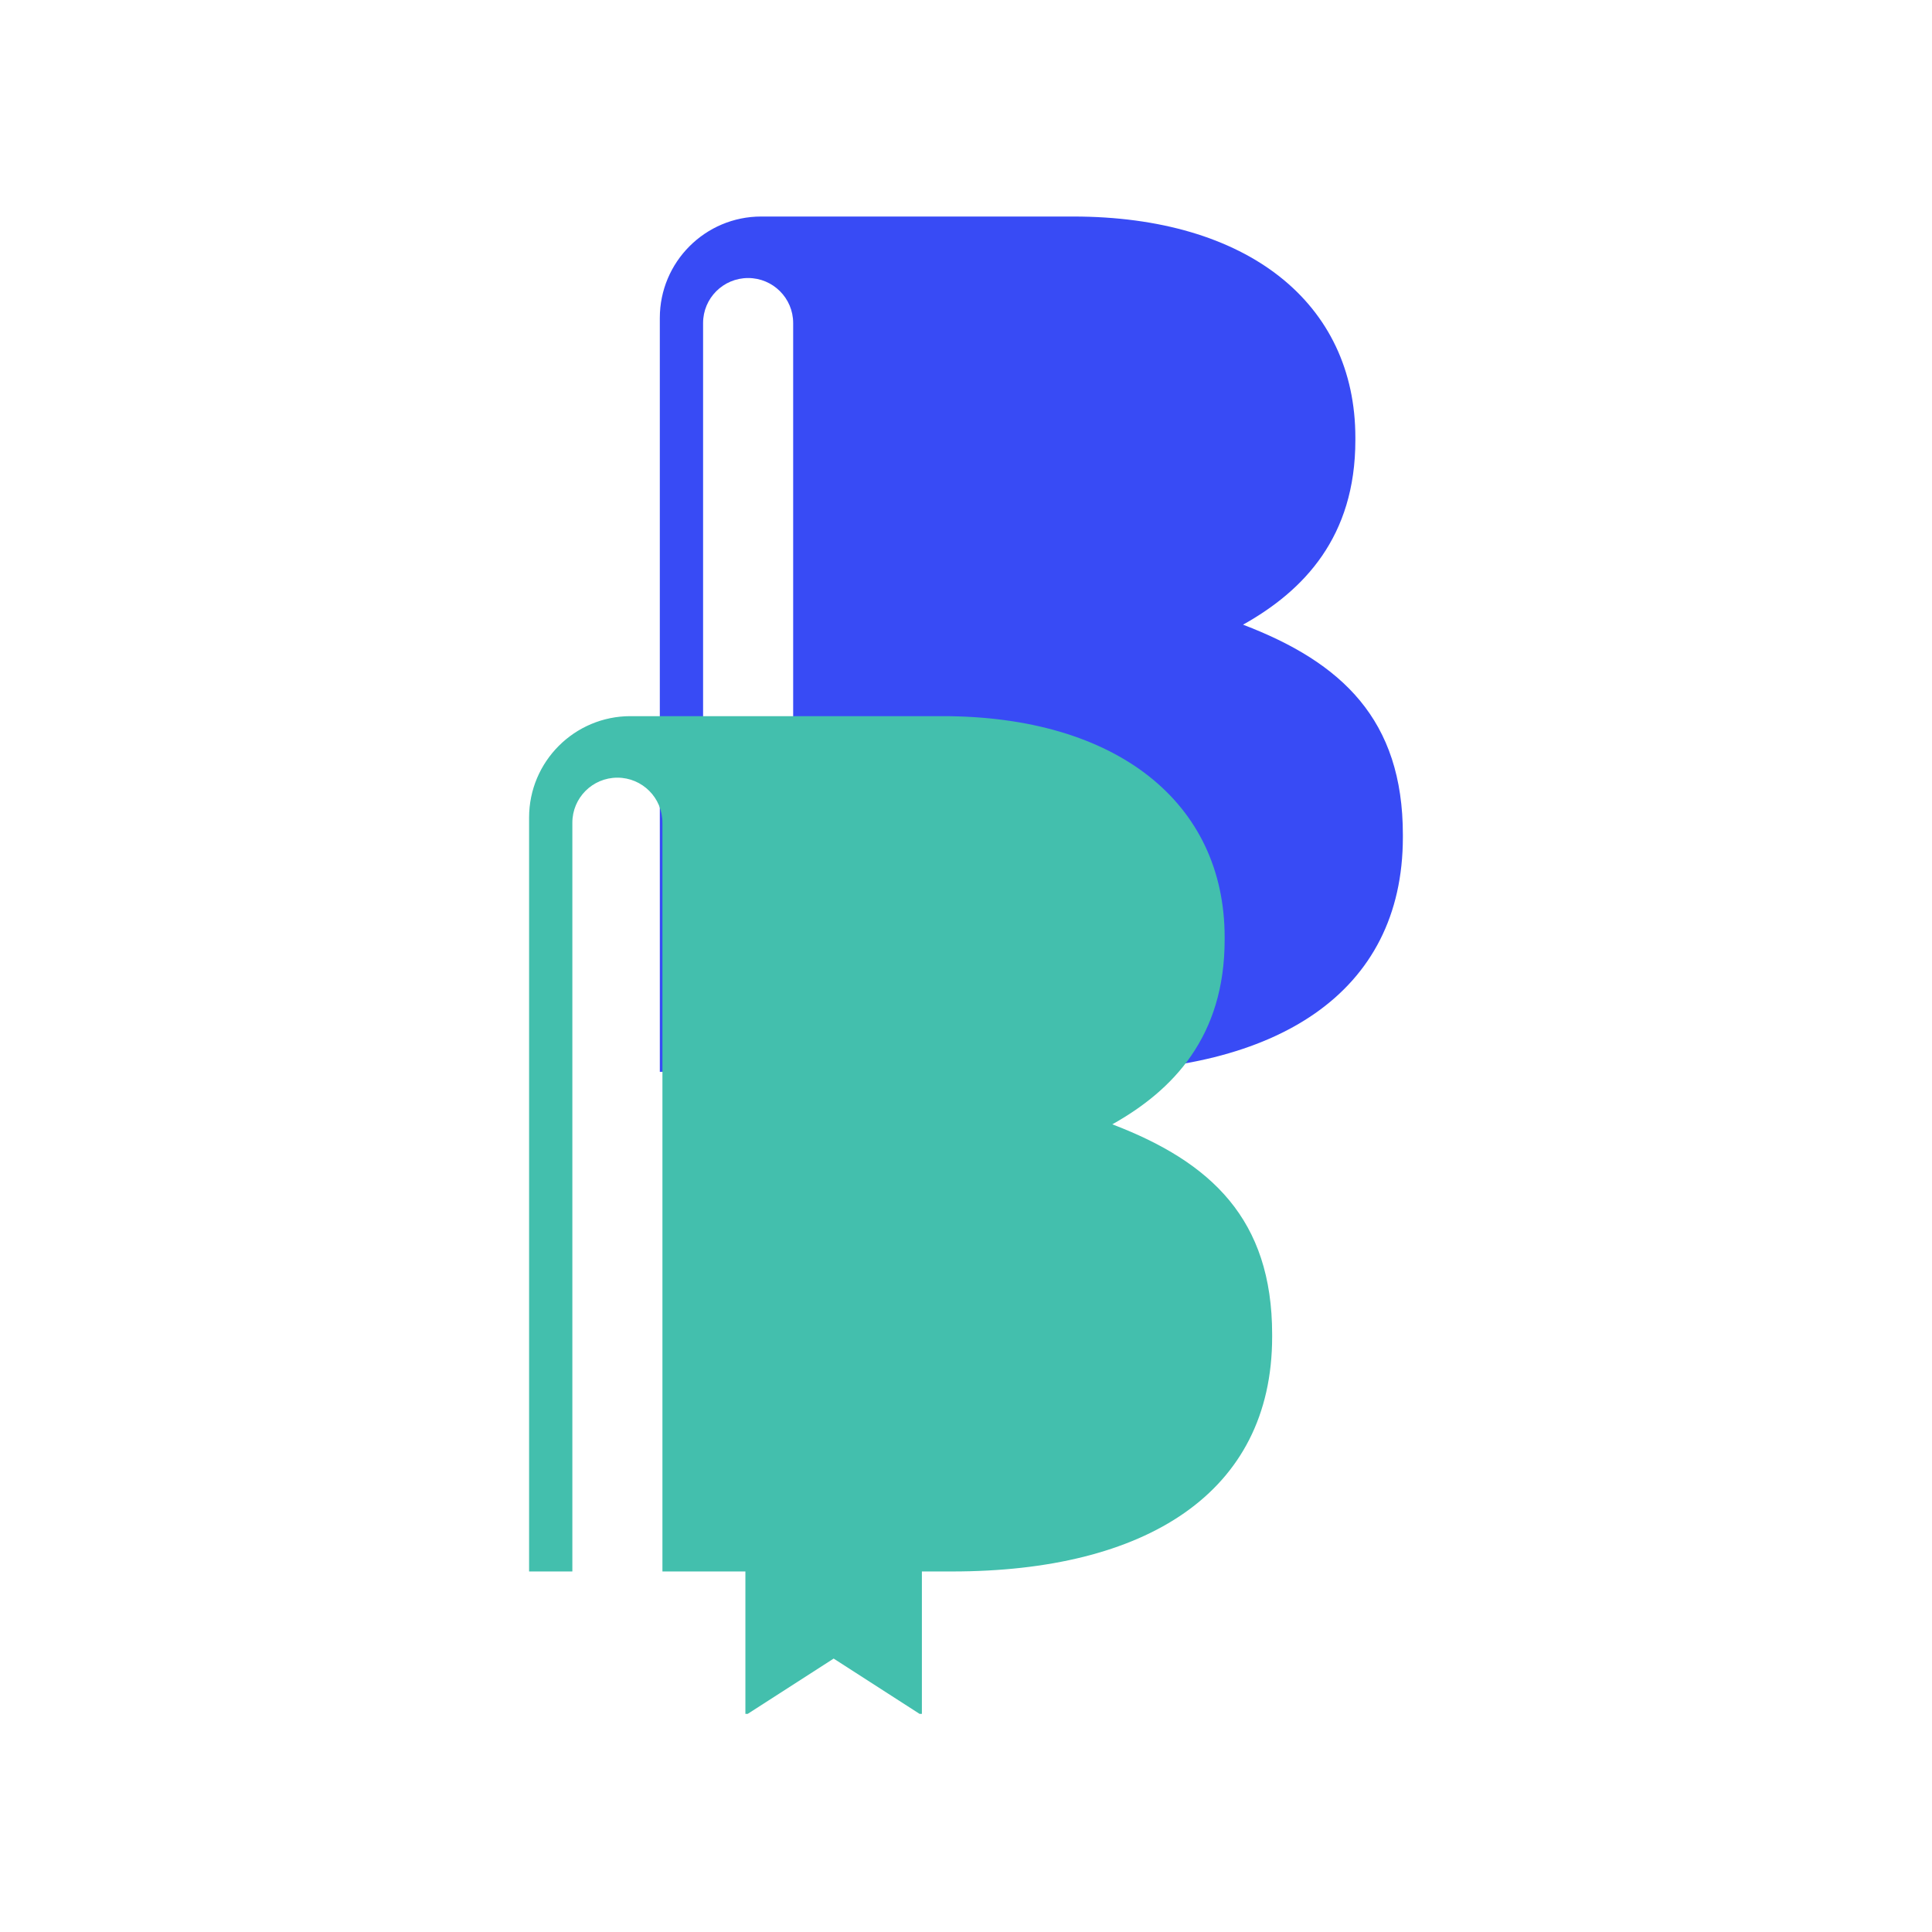
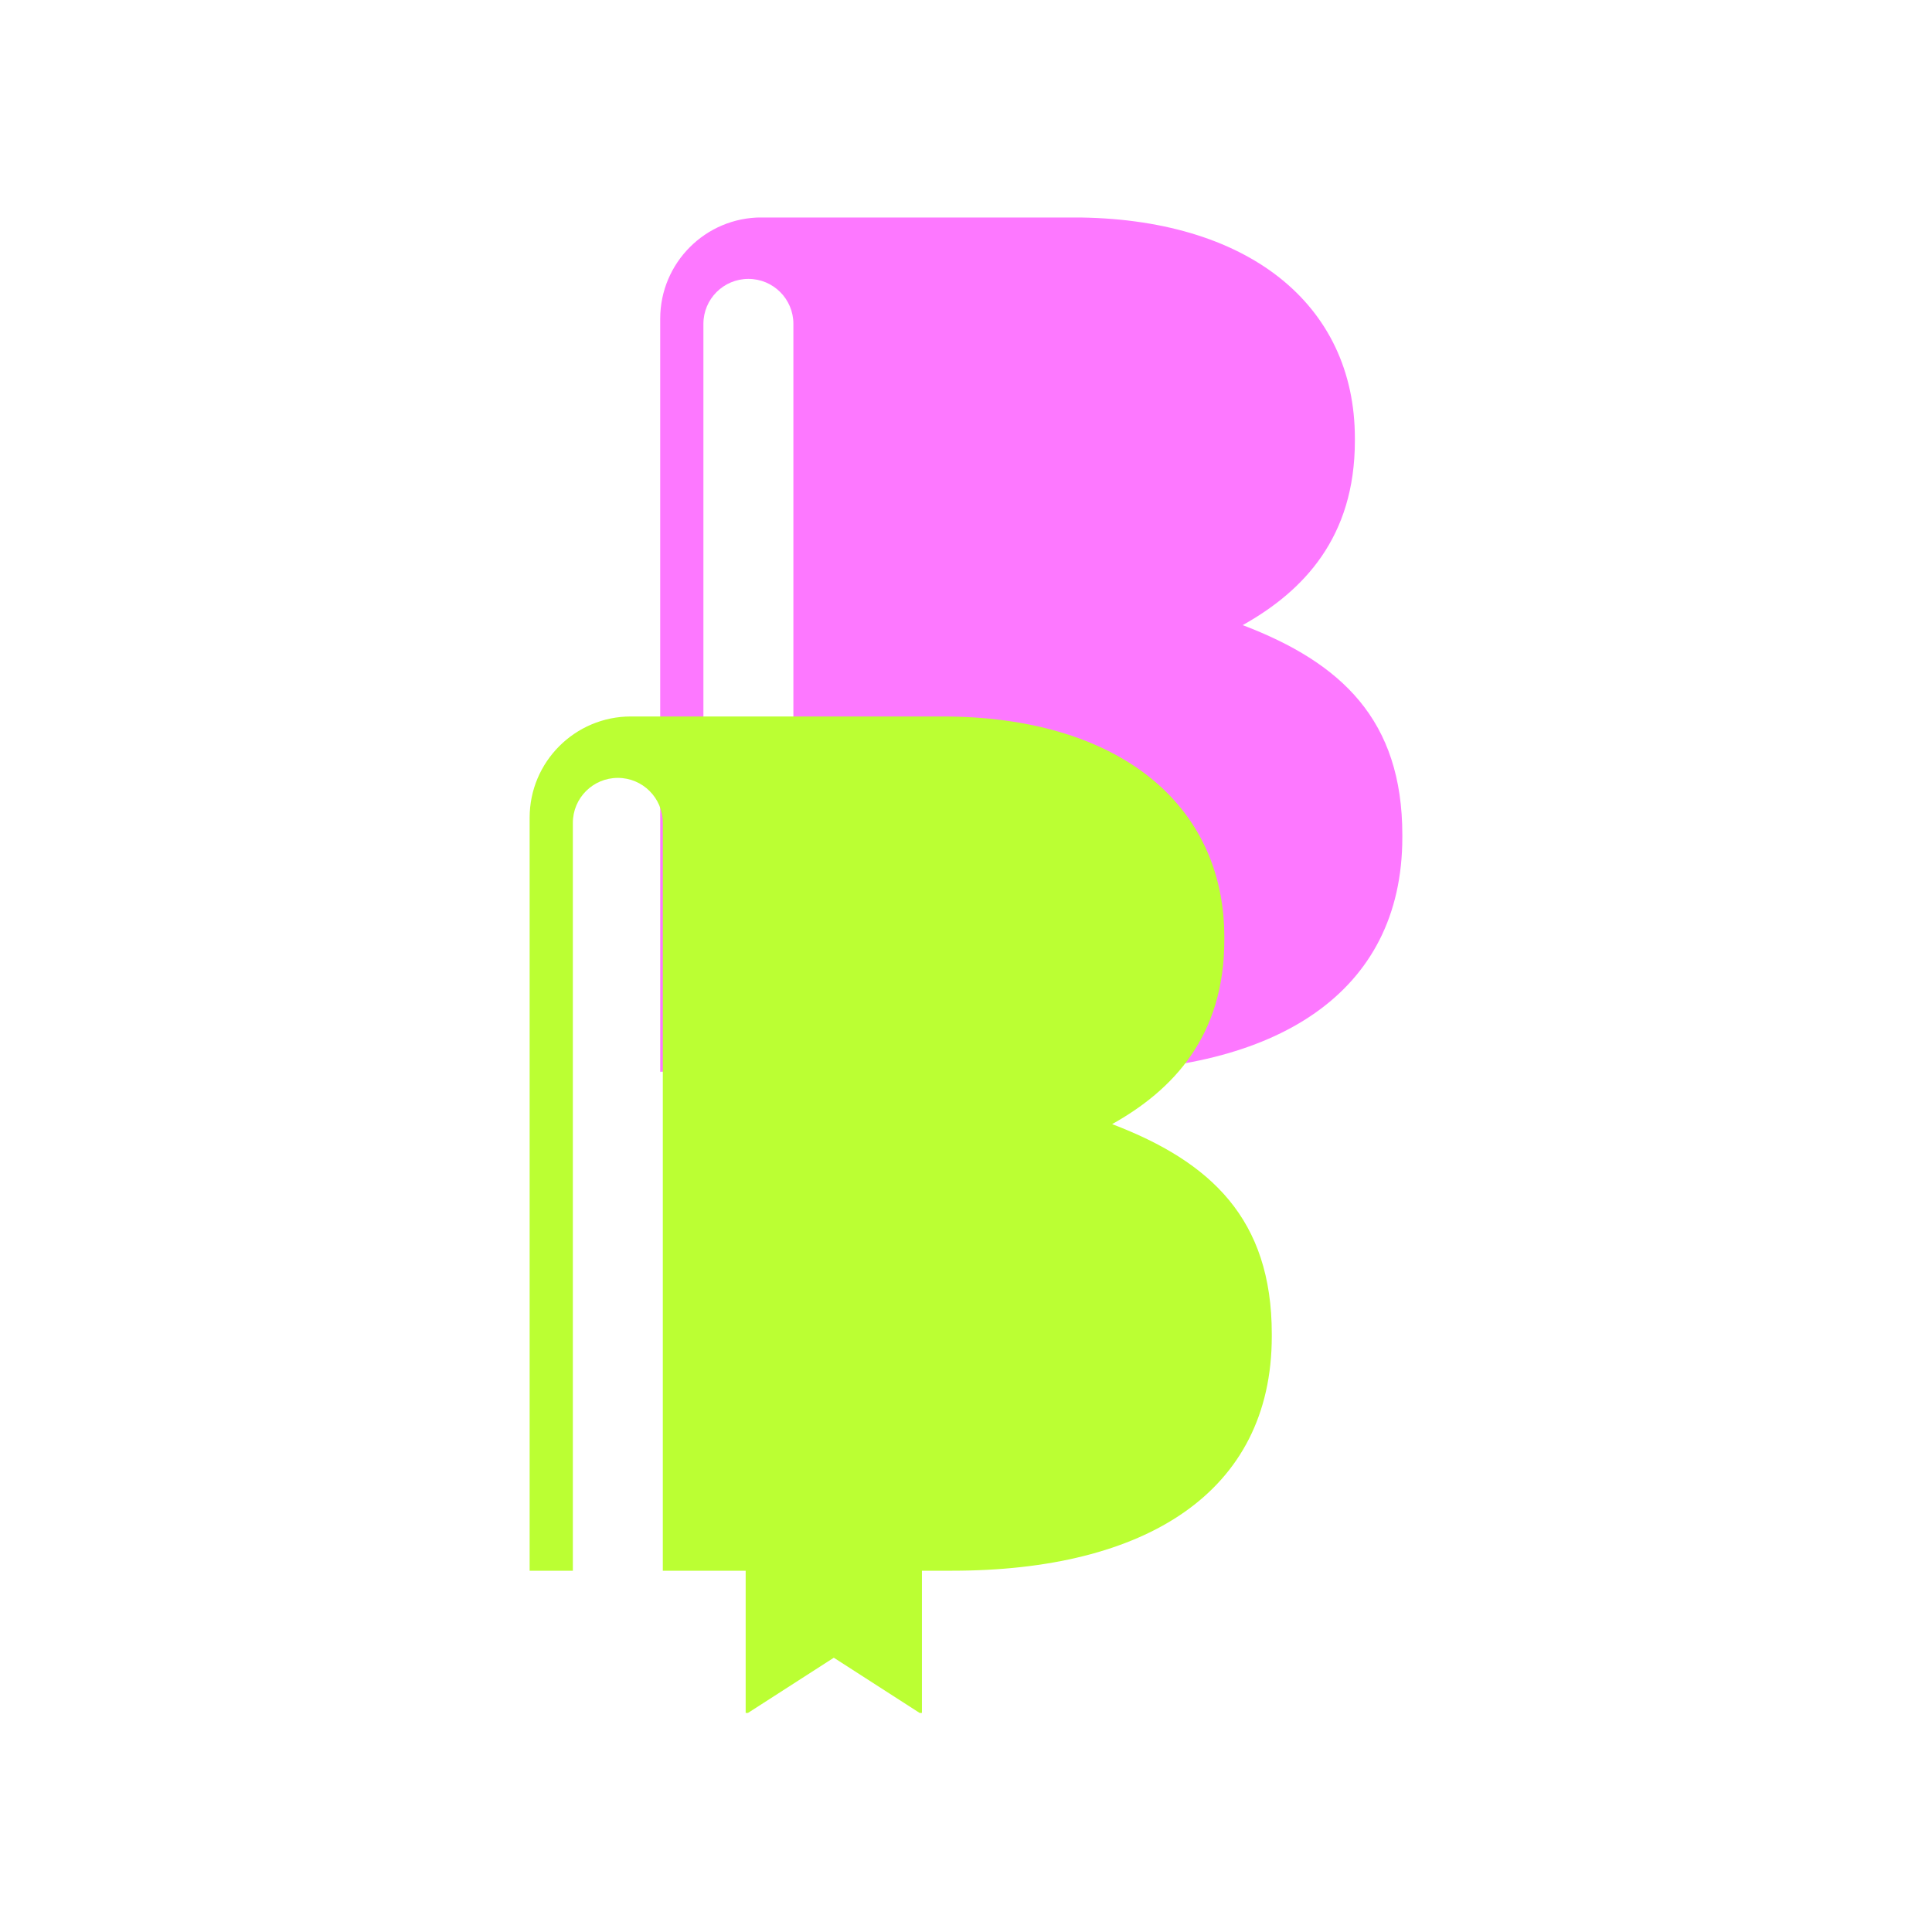
<svg xmlns="http://www.w3.org/2000/svg" width="500" zoomAndPan="magnify" viewBox="0 0 375 375" height="500" preserveAspectRatio="xMidYMid meet" version="1.0">
  <defs>
-     <clipPath id="442bf62ca8">
-       <path d="M 128 42.031 L 273 42.031 L 273 235.684 L 128 235.684 Z M 128 42.031 " clip-rule="nonzero" />
+     <clipPath id="379bc28a11">
+       <path d="M 128 42.215 L 272.949 42.215 L 272.949 235.625 L 128 235.625 Z M 128 42.215 " clip-rule="nonzero" />
    </clipPath>
-     <clipPath id="8f32587ecc">
-       <path d="M 102.441 139.012 L 247 139.012 L 247 332.664 L 102.441 332.664 Z M 102.441 139.012 " clip-rule="nonzero" />
+     <clipPath id="60549f6524">
+       <path d="M 102.547 139.07 L 247 139.07 L 247 332.484 L 102.547 332.484 Z M 102.547 139.07 " clip-rule="nonzero" />
    </clipPath>
  </defs>
-   <g clip-path="url(#442bf62ca8)">
-     <path fill="#384bf5" d="M 241.273 121.25 C 253.098 114.637 263.074 104.191 263.074 85.441 L 263.074 84.93 C 263.074 58.875 242.203 42.027 208.289 42.027 L 147.75 42.027 C 136.883 42.027 128.07 50.844 128.07 61.715 L 128.07 208.043 L 136.469 208.043 L 136.469 62.703 C 136.469 57.875 140.383 53.965 145.211 53.965 C 150.039 53.965 153.953 57.875 153.953 62.703 L 153.953 208.043 L 170.055 208.043 L 170.055 235.969 L 187.184 224.949 L 204.309 235.969 L 204.309 208.043 L 210.195 208.043 C 247.672 208.043 272.297 192.871 272.297 162.492 L 272.297 162.02 C 272.297 139.707 260.48 128.574 241.273 121.25 " fill-opacity="1" fill-rule="nonzero" />
+   <g clip-path="url(#379bc28a11)">
+     <path fill="#fd78ff" d="M 241.207 121.336 C 253.016 114.727 262.98 104.297 262.98 85.566 L 262.98 85.059 C 262.98 59.035 242.137 42.207 208.266 42.207 L 147.801 42.207 C 136.945 42.207 128.145 51.016 128.145 61.871 L 128.145 208.016 L 136.531 208.016 L 136.531 62.859 C 136.531 58.035 140.441 54.133 145.266 54.133 C 150.086 54.133 153.996 58.035 153.996 62.859 L 153.996 208.016 L 170.074 208.016 L 170.074 235.91 L 187.184 224.902 L 204.289 235.91 L 204.289 208.016 L 210.164 208.016 C 247.598 208.016 272.191 192.863 272.191 162.523 L 272.191 162.051 C 272.191 139.766 260.391 128.648 241.207 121.336 " fill-opacity="1" fill-rule="nonzero" />
  </g>
-   <g clip-path="url(#8f32587ecc)">
-     <path fill="#43bfad" d="M 215.898 218.23 C 227.723 211.613 237.703 201.172 237.703 182.418 L 237.703 181.91 C 237.703 155.855 216.828 139.004 182.914 139.004 L 122.379 139.004 C 111.508 139.004 102.695 147.824 102.695 158.691 L 102.695 305.02 L 111.094 305.02 L 111.094 159.684 C 111.094 154.855 115.008 150.945 119.836 150.945 C 124.664 150.945 128.578 154.855 128.578 159.684 L 128.578 305.02 L 144.68 305.02 L 144.68 332.949 L 161.812 321.93 L 178.938 332.949 L 178.938 305.02 L 184.82 305.02 C 222.297 305.02 246.922 289.848 246.922 259.473 L 246.922 258.996 C 246.922 236.684 235.105 225.555 215.898 218.23 " fill-opacity="1" fill-rule="nonzero" />
+   <g clip-path="url(#60549f6524)">
+     <path fill="#bbff33" d="M 215.863 218.191 C 227.672 211.586 237.641 201.152 237.641 182.426 L 237.641 181.914 C 237.641 155.895 216.793 139.066 182.922 139.066 L 122.457 139.066 C 111.605 139.066 102.801 147.871 102.801 158.727 L 102.801 304.875 L 111.191 304.875 L 111.191 159.715 C 111.191 154.895 115.098 150.988 119.922 150.988 C 124.742 150.988 128.652 154.895 128.652 159.715 L 128.652 304.875 L 144.734 304.875 L 144.734 332.766 L 161.844 321.762 L 178.945 332.766 L 178.945 304.875 L 184.824 304.875 C 222.254 304.875 246.852 289.723 246.852 259.383 L 246.852 258.906 C 246.852 236.621 235.047 225.504 215.863 218.191 " fill-opacity="1" fill-rule="nonzero" />
  </g>
</svg>
